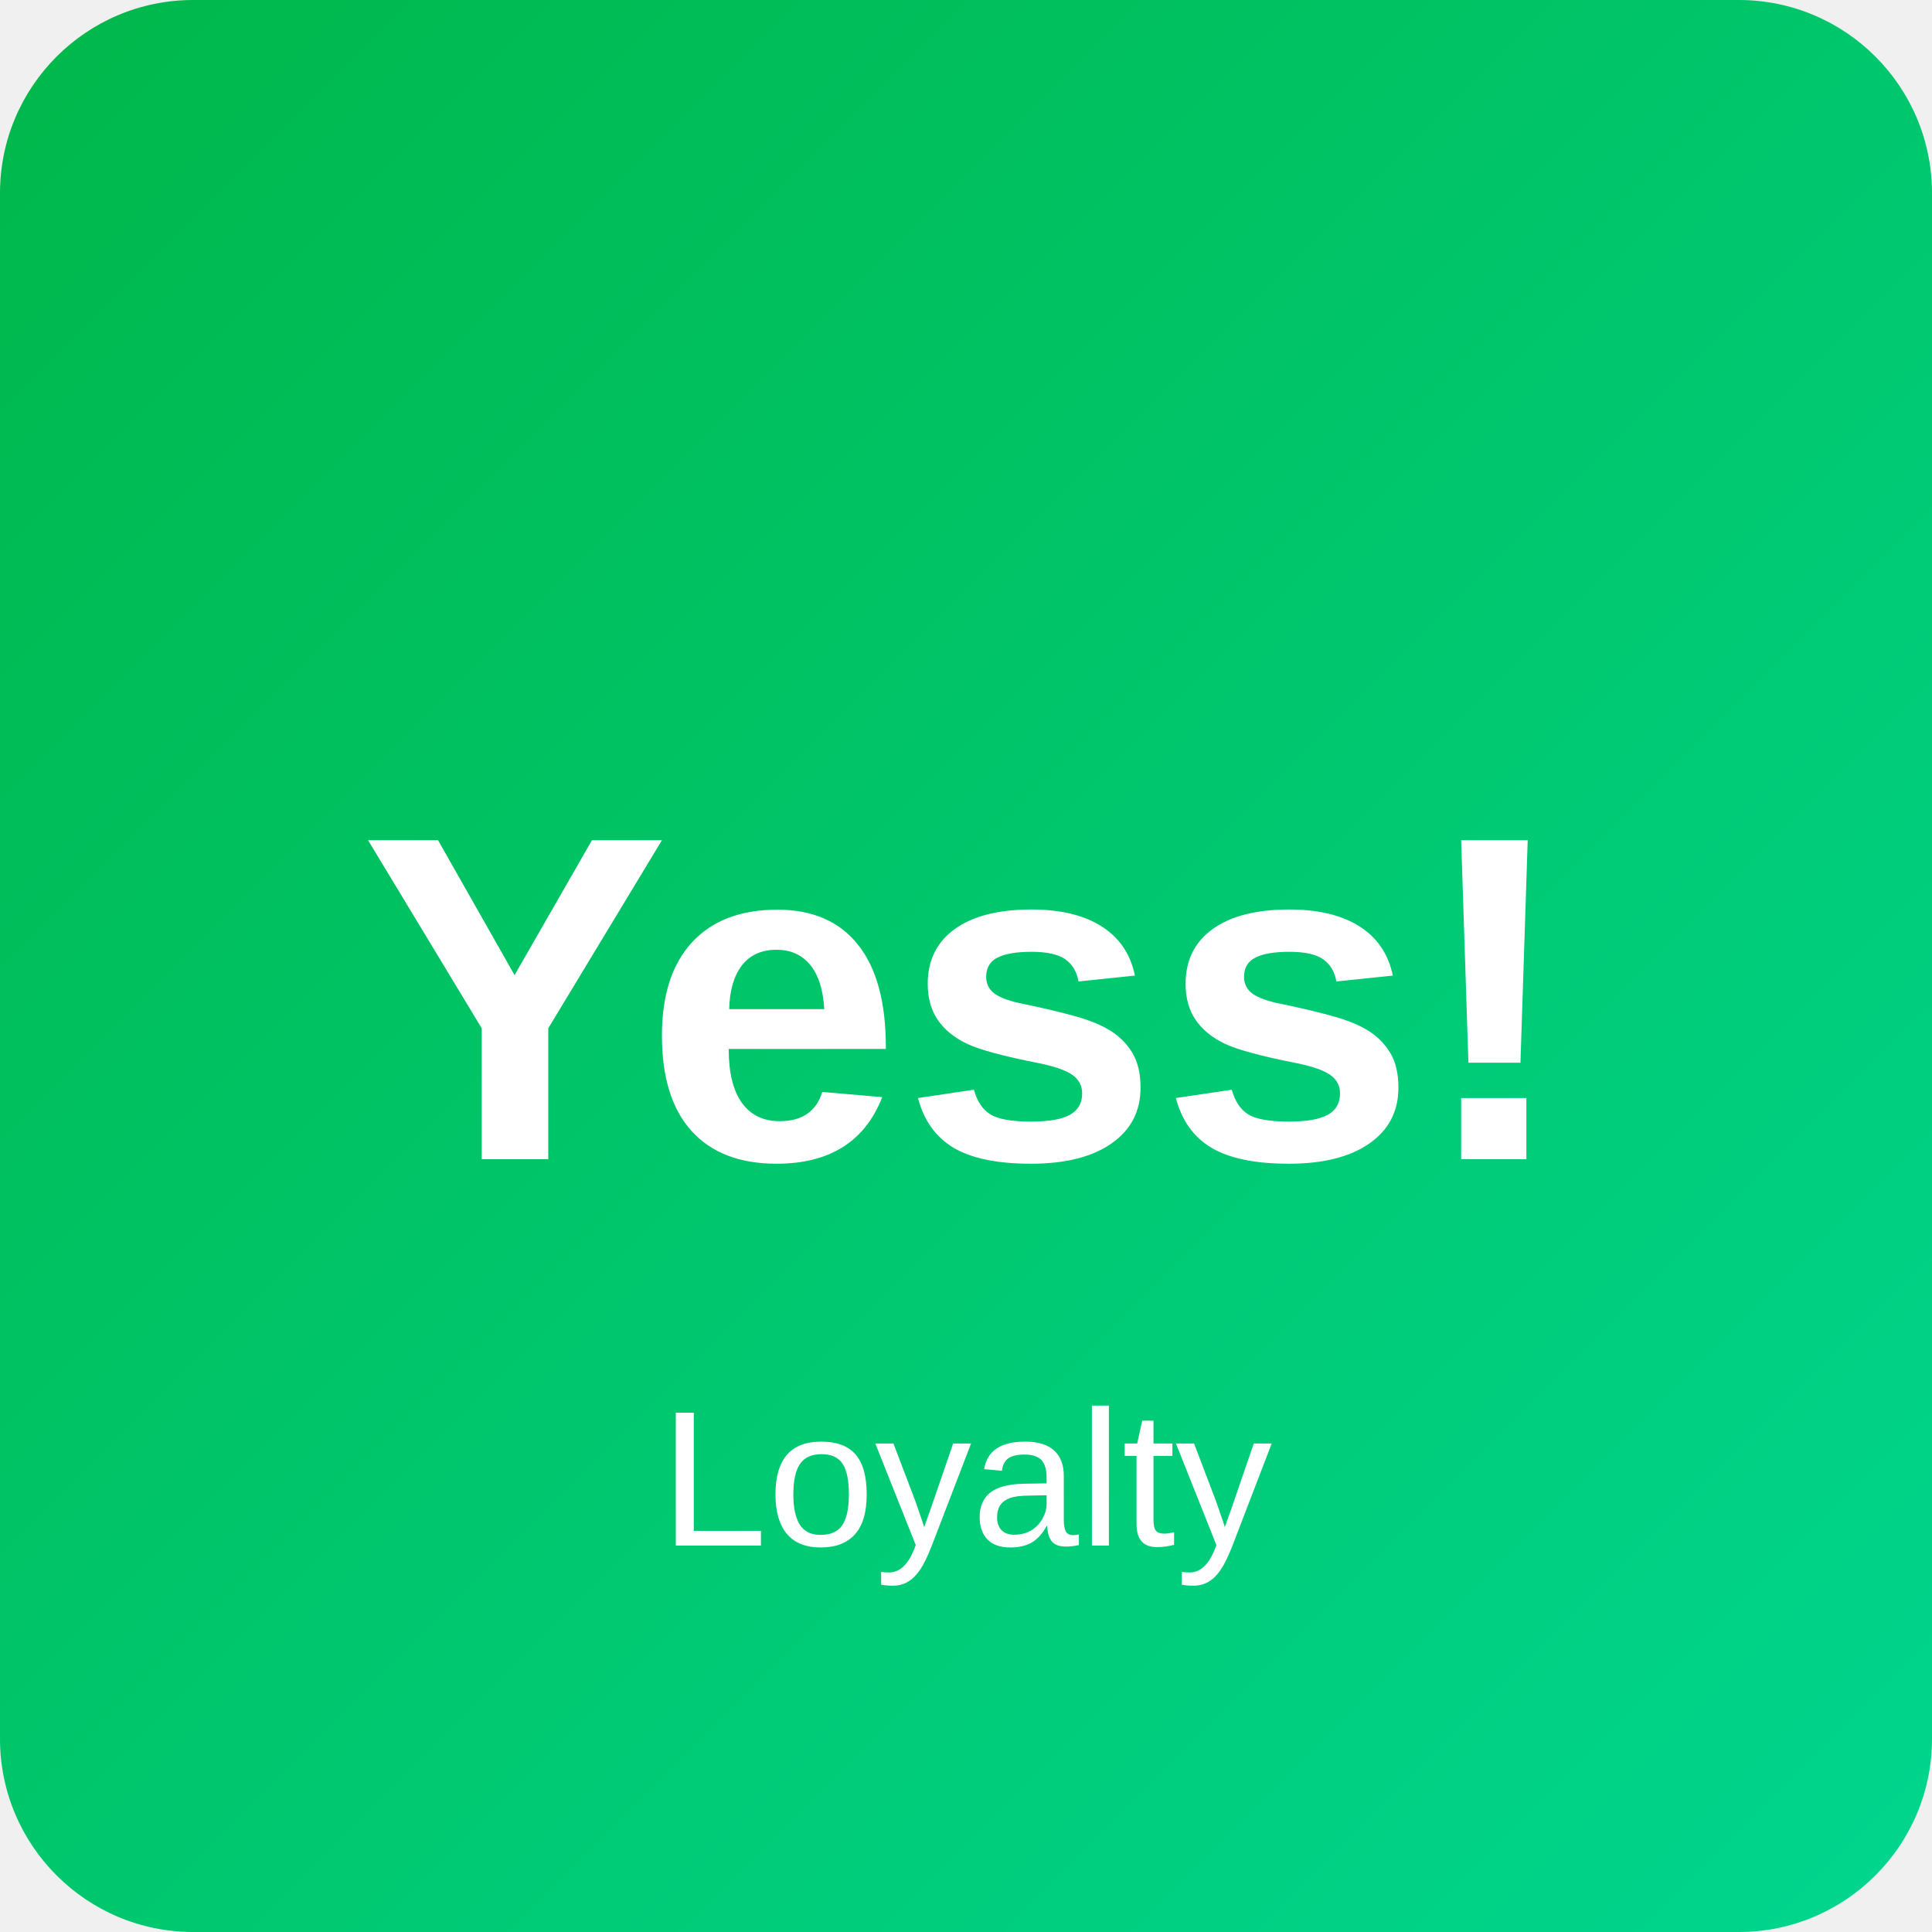
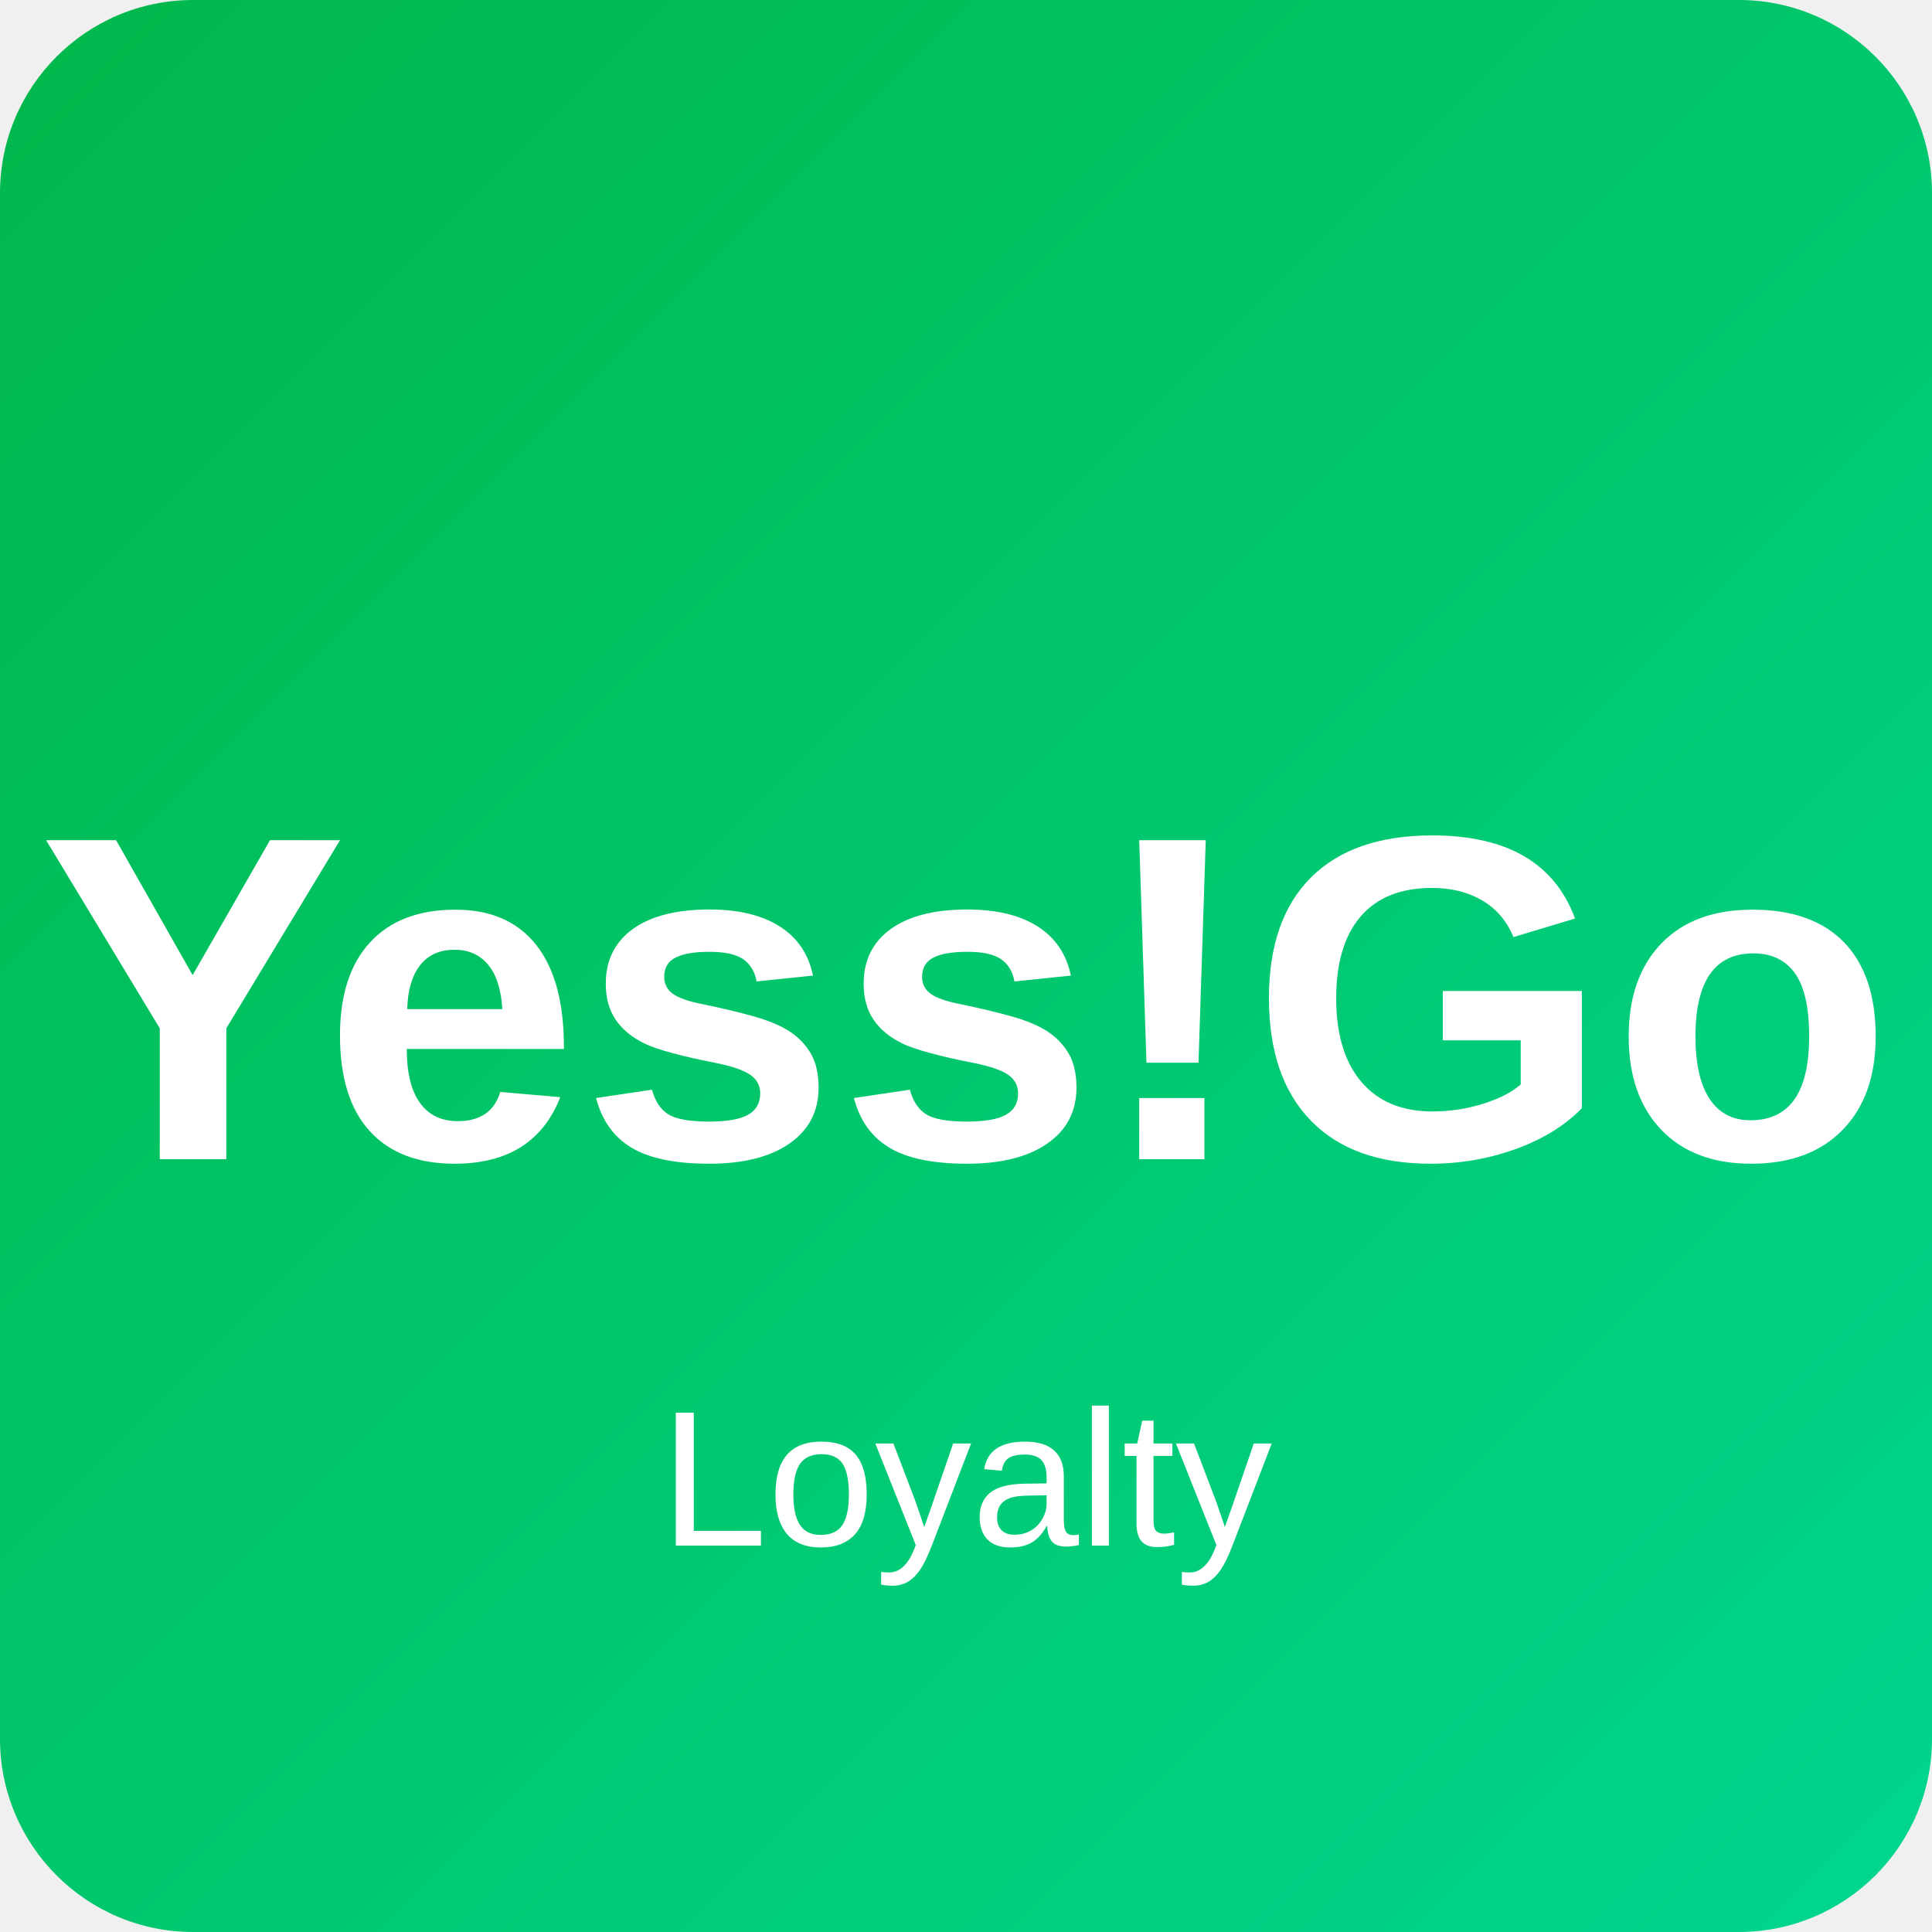
<svg xmlns="http://www.w3.org/2000/svg" width="500" height="500" viewBox="0 0 500 500">
  <defs>
    <linearGradient id="yess-gradient" x1="0%" y1="0%" x2="100%" y2="100%">
      <stop offset="0%" style="stop-color:#00B74A;stop-opacity:1" />
      <stop offset="100%" style="stop-color:#00D68F;stop-opacity:1" />
    </linearGradient>
  </defs>
  <rect width="500" height="500" rx="50" ry="50" fill="url(#yess-gradient)" />
  <text x="250" y="300" font-family="Arial, sans-serif" font-weight="bold" font-size="120" text-anchor="middle" fill="white">
-         Yess!
+         Yess!Go
    </text>
  <text x="250" y="400" font-family="Arial, sans-serif" font-weight="normal" font-size="50" text-anchor="middle" fill="white">
        Loyalty
    </text>
</svg>
